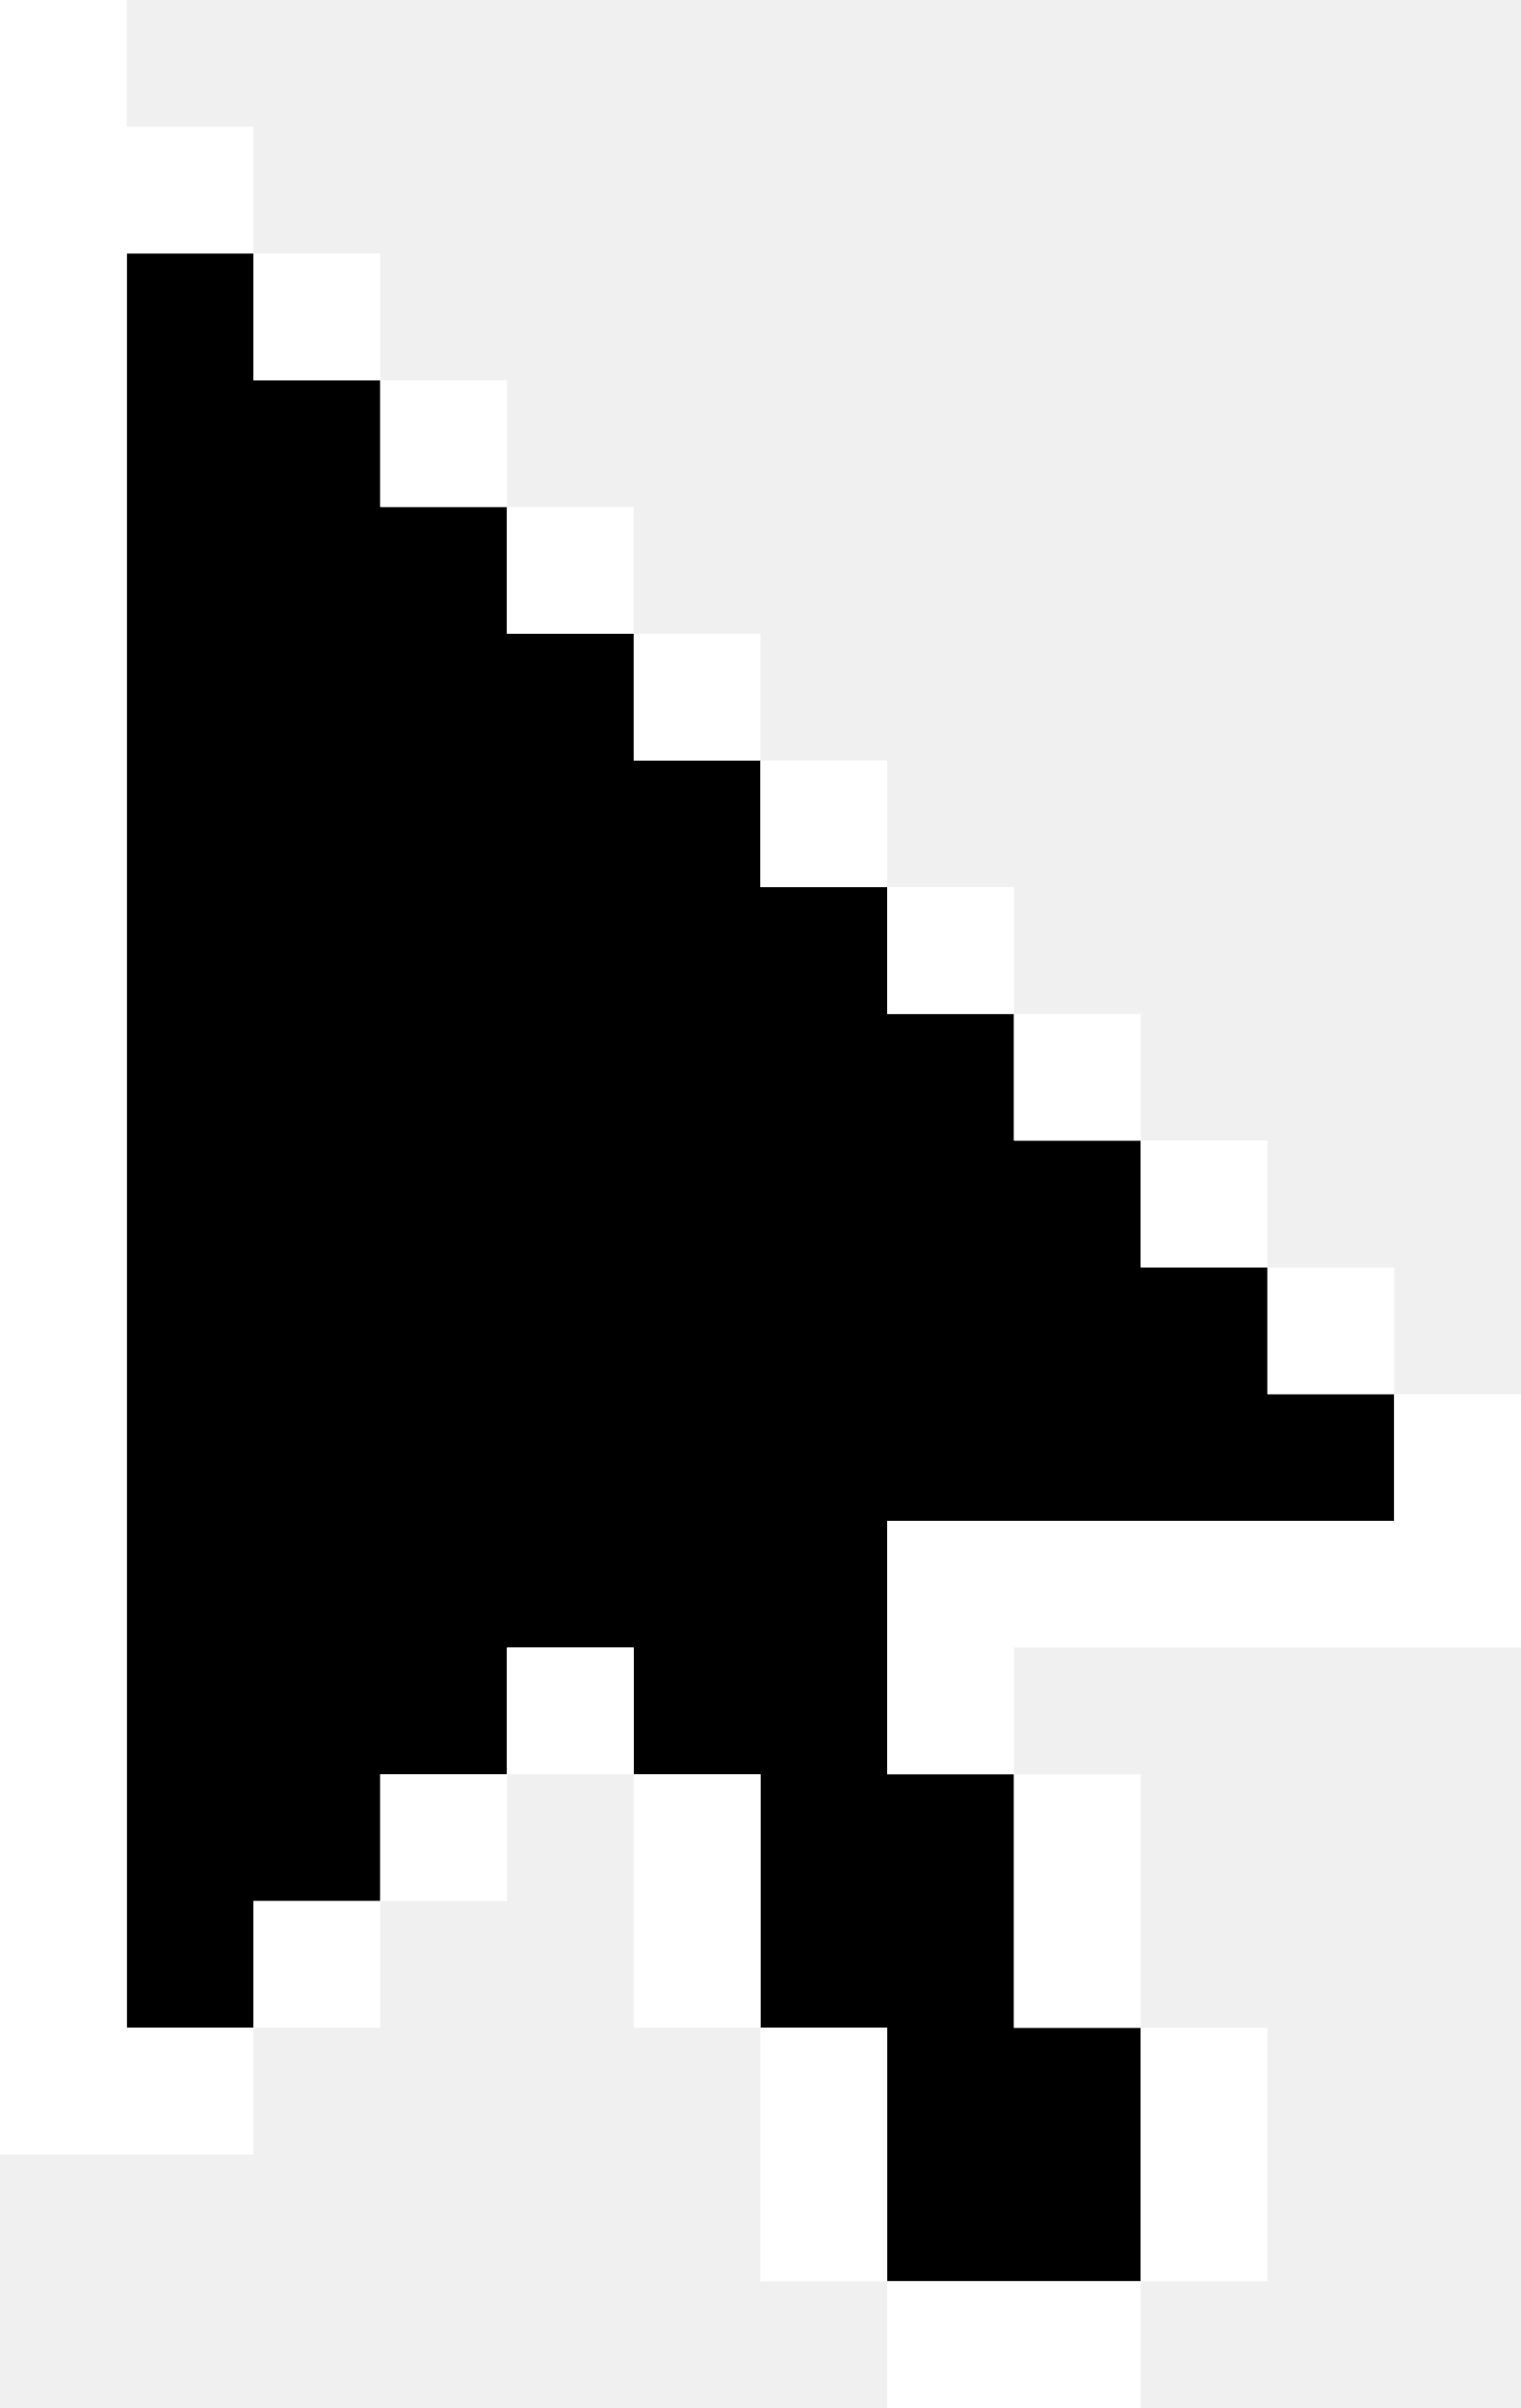
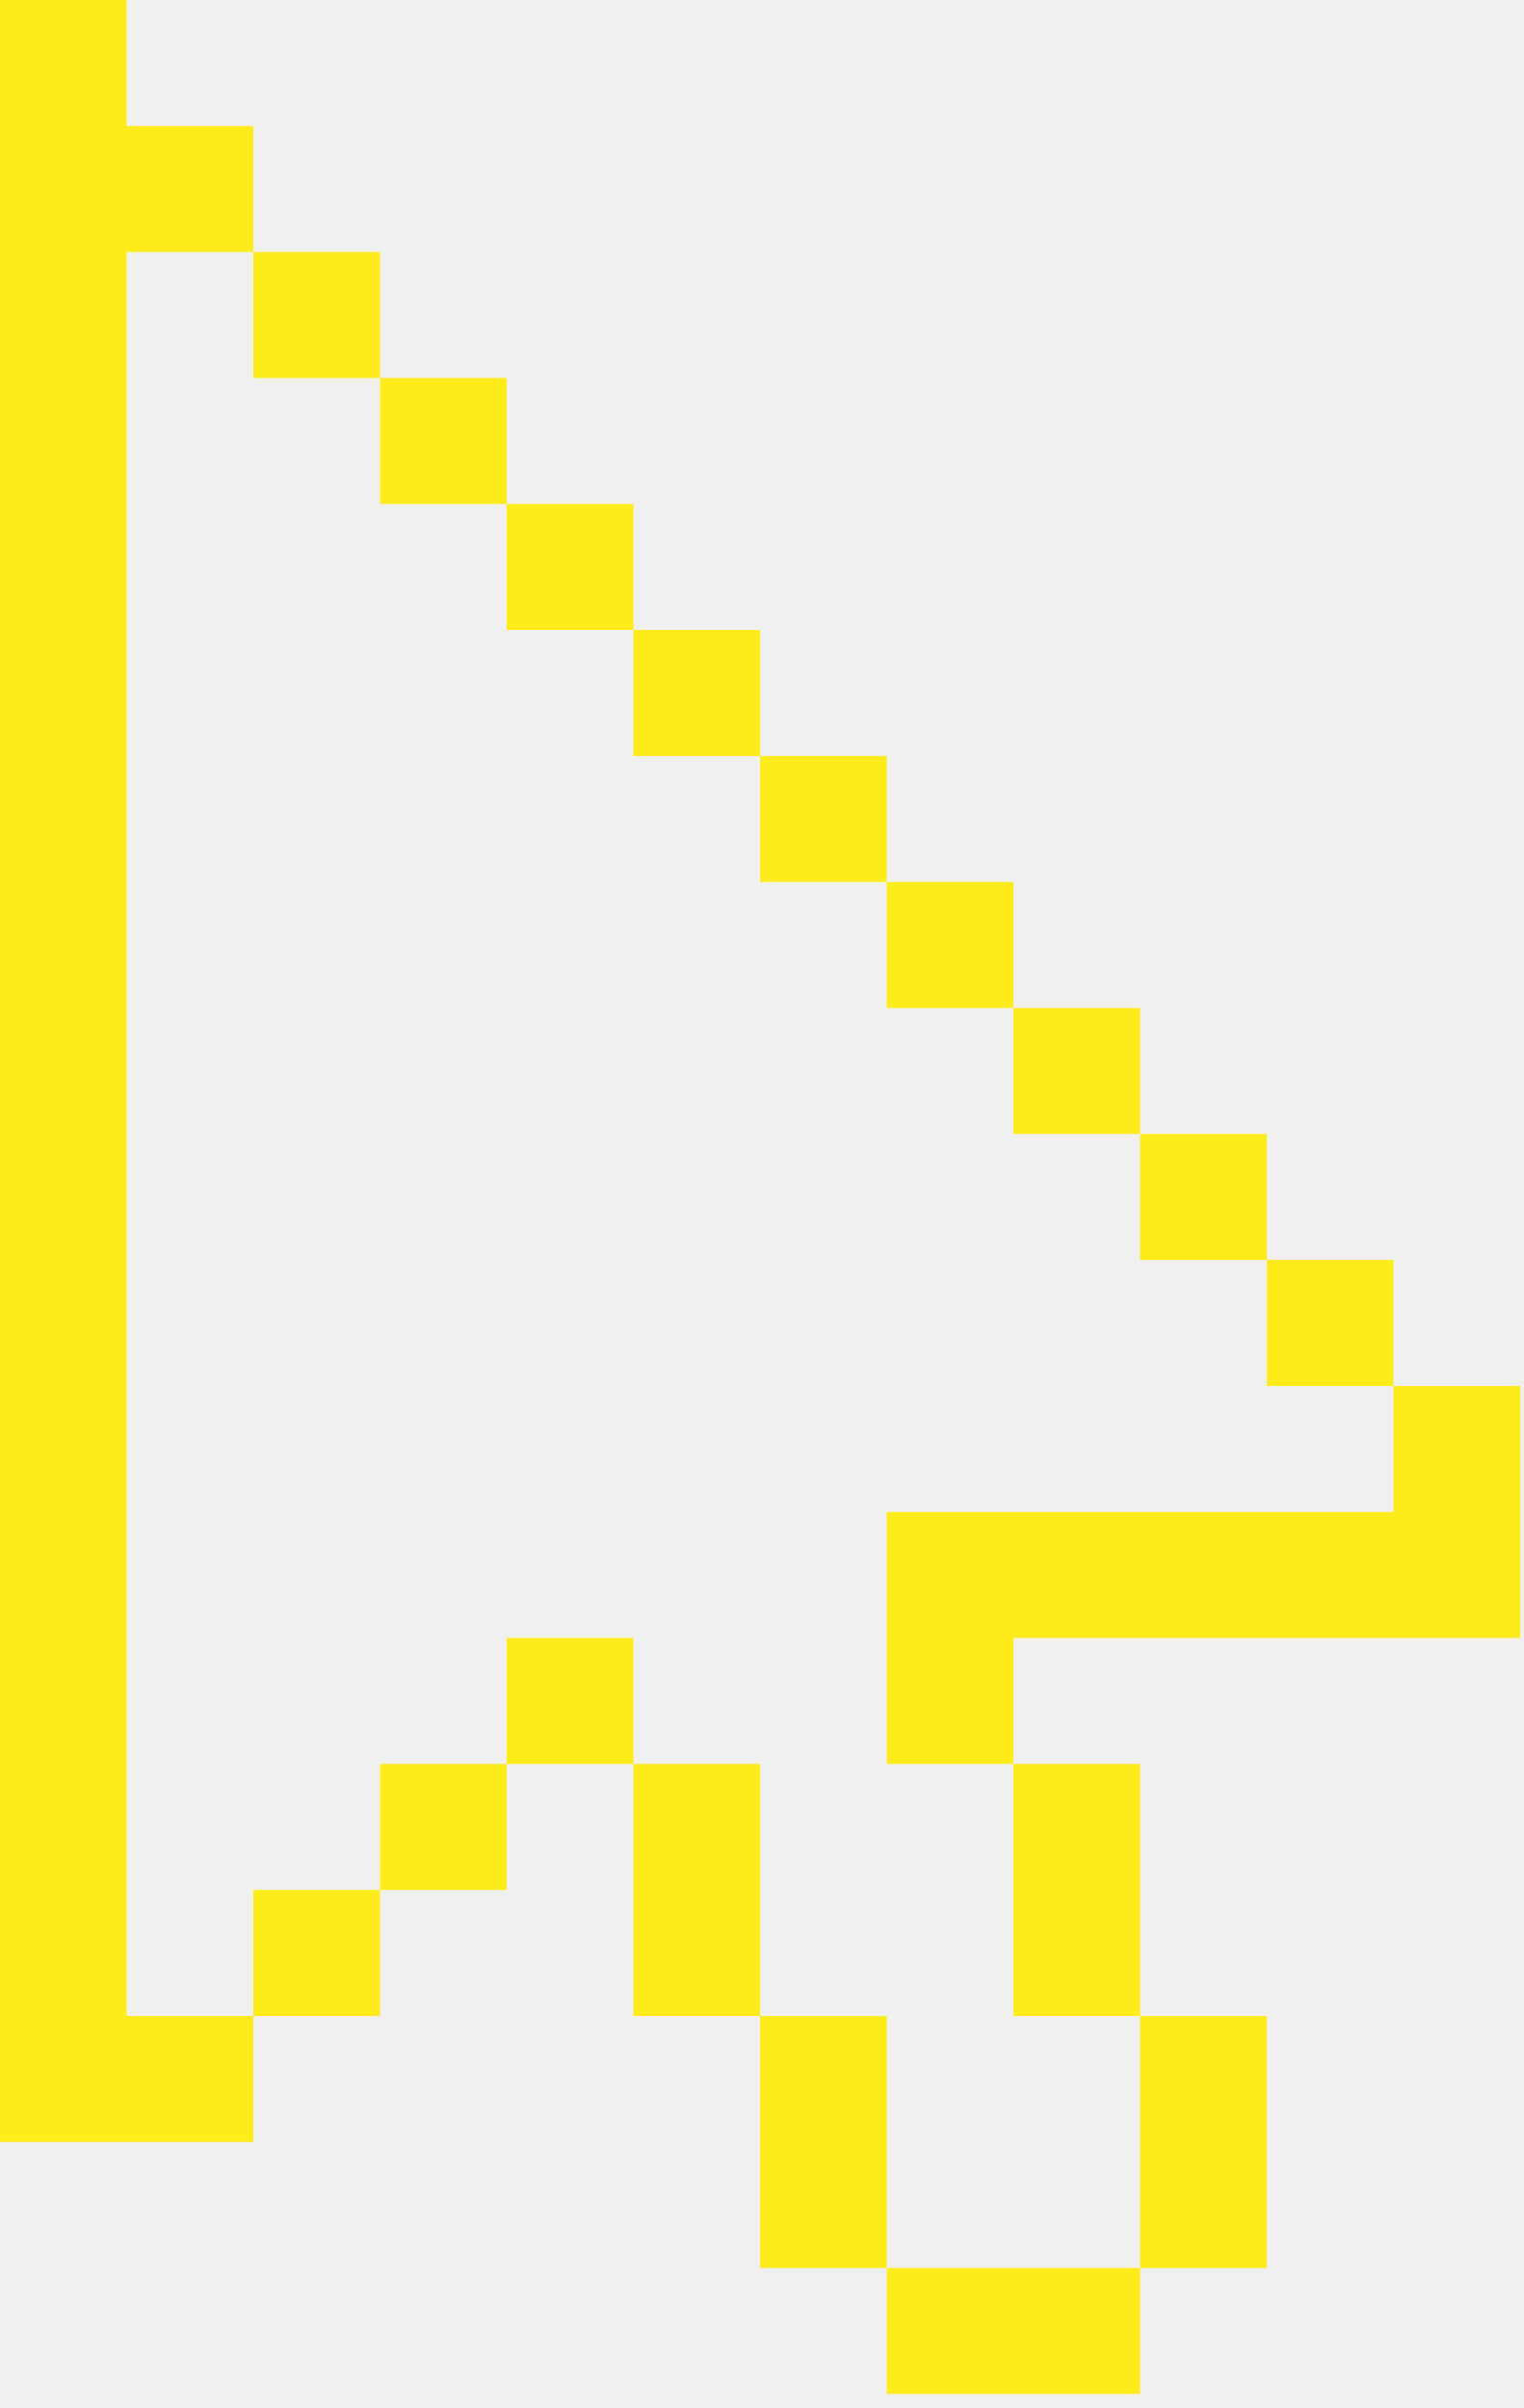
- <svg xmlns="http://www.w3.org/2000/svg" id="svg2" version="1.1" viewBox="0 0 492 779">
-   <defs>
-     <style>
-       .cls-1 {
-         fill: #000;
-       }
- 
-       .cls-1, .cls-2 {
-         stroke-width: 0px;
-       }
- 
-       .cls-2 {
-         fill: #fff;
-       }
-     </style>
-   </defs>
-   <polygon class="cls-1" points="287 492 451 492 451 451 410 451 410 410 369 410 369 369 328 369 328 328 287 328 287 287 246 287 246 246 205 246 205 205 164 205 164 164 123 164 123 123 82 123 82 82 41 82 41 656 82 656 82 615 123 615 123 574 164 574 164 533 205 533 205 574 246 574 246 656 287 656 287 738 369 738 369 656 328 656 328 574 287 574 287 492" />
-   <g>
-     <rect id="rect3136" class="cls-2" x="82" y="82" width="41" height="41" />
-     <rect id="rect3138" class="cls-2" x="123" y="123" width="41" height="41" />
-     <rect id="rect3140" class="cls-2" x="164" y="164" width="41" height="41" />
-     <rect id="rect3142" class="cls-2" x="205" y="205" width="41" height="41" />
-     <rect id="rect3144" class="cls-2" x="246" y="246" width="41" height="41" />
-     <rect id="rect3146" class="cls-2" x="287" y="287" width="41" height="41" />
-     <rect id="rect3148" class="cls-2" x="328" y="328" width="41" height="41" />
-     <rect id="rect3150" class="cls-2" x="369" y="369" width="41" height="41" />
-     <rect id="rect3152" class="cls-2" x="410" y="410" width="41" height="41" />
-     <polygon class="cls-2" points="451 451 451 492 287 492 287 574 328 574 328 533 492 533 492 451 451 451" />
-     <rect id="rect3168" class="cls-2" x="328" y="574" width="41" height="82" />
-     <rect id="rect3172" class="cls-2" x="369" y="656" width="41" height="82" />
-     <rect id="rect3178" class="cls-2" x="287" y="738" width="82" height="41" />
-     <rect id="rect3182" class="cls-2" x="246" y="656" width="41" height="82" />
-     <rect id="rect3186" class="cls-2" x="205" y="574" width="41" height="82" />
-     <rect id="rect3188" class="cls-2" x="164" y="533" width="41" height="41" />
-     <rect id="rect3190" class="cls-2" x="123" y="574" width="41" height="41" />
-     <rect id="rect3192" class="cls-2" x="82" y="615" width="41" height="41" />
-     <polygon class="cls-2" points="82 82 82 41 41 41 41 0 0 0 0 697 82 697 82 656 41 656 41 82 82 82" />
-   </g>
+ <svg xmlns="http://www.w3.org/2000/svg" width="31" height="49" viewBox="0 0 31 49" fill="#131313">
+   <path d="M7.732 5.128H5.155V7.692H7.732V5.128Z" fill="#FFEC1A" />
+   <path d="M10.31 7.692H7.732V10.256H10.31V7.692Z" fill="#FFEC1A" />
+   <path d="M12.887 10.256H10.31V12.82H12.887V10.256Z" fill="#FFEC1A" />
+   <path d="M15.465 12.82H12.887V15.383H15.465V12.82Z" fill="#FFEC1A" />
+   <path d="M18.042 15.383H15.465V17.947H18.042V15.383Z" fill="#FFEC1A" />
+   <path d="M20.62 17.947H18.042V20.511H20.62V17.947Z" fill="#FFEC1A" />
+   <path d="M23.197 20.511H20.62V23.075H23.197V20.511Z" fill="#FFEC1A" />
+   <path d="M25.775 23.075H23.197V25.639H25.775V23.075Z" fill="#FFEC1A" />
+   <path d="M28.352 25.639H25.775V28.203H28.352V25.639Z" fill="#FFEC1A" />
+   <path d="M28.352 28.203V30.767H18.042V35.895H20.62V33.331H30.93V28.203H28.352Z" fill="#FFEC1A" />
+   <path d="M23.197 35.895H20.62V41.023H23.197V35.895Z" fill="#FFEC1A" />
+   <path d="M25.775 41.023H23.197V46.151H25.775V41.023Z" fill="#FFEC1A" />
+   <path d="M23.197 46.151H18.042V48.714H23.197V46.151Z" fill="#FFEC1A" />
+   <path d="M18.042 41.023H15.465V46.151H18.042V41.023Z" fill="#FFEC1A" />
+   <path d="M15.465 35.895H12.887V41.023H15.465V35.895Z" fill="#FFEC1A" />
+   <path d="M12.887 33.331H10.31V35.895H12.887V33.331Z" fill="#FFEC1A" />
+   <path d="M10.31 35.895H7.732V38.459H10.31V35.895Z" fill="#FFEC1A" />
+   <path d="M7.732 38.459H5.155V41.023H7.732V38.459Z" fill="#FFEC1A" />
+   <path d="M5.155 5.128V2.564H2.577V0H0V43.587H5.155V41.023H2.577V5.128H5.155Z" fill="#FFEC1A" />
</svg>
